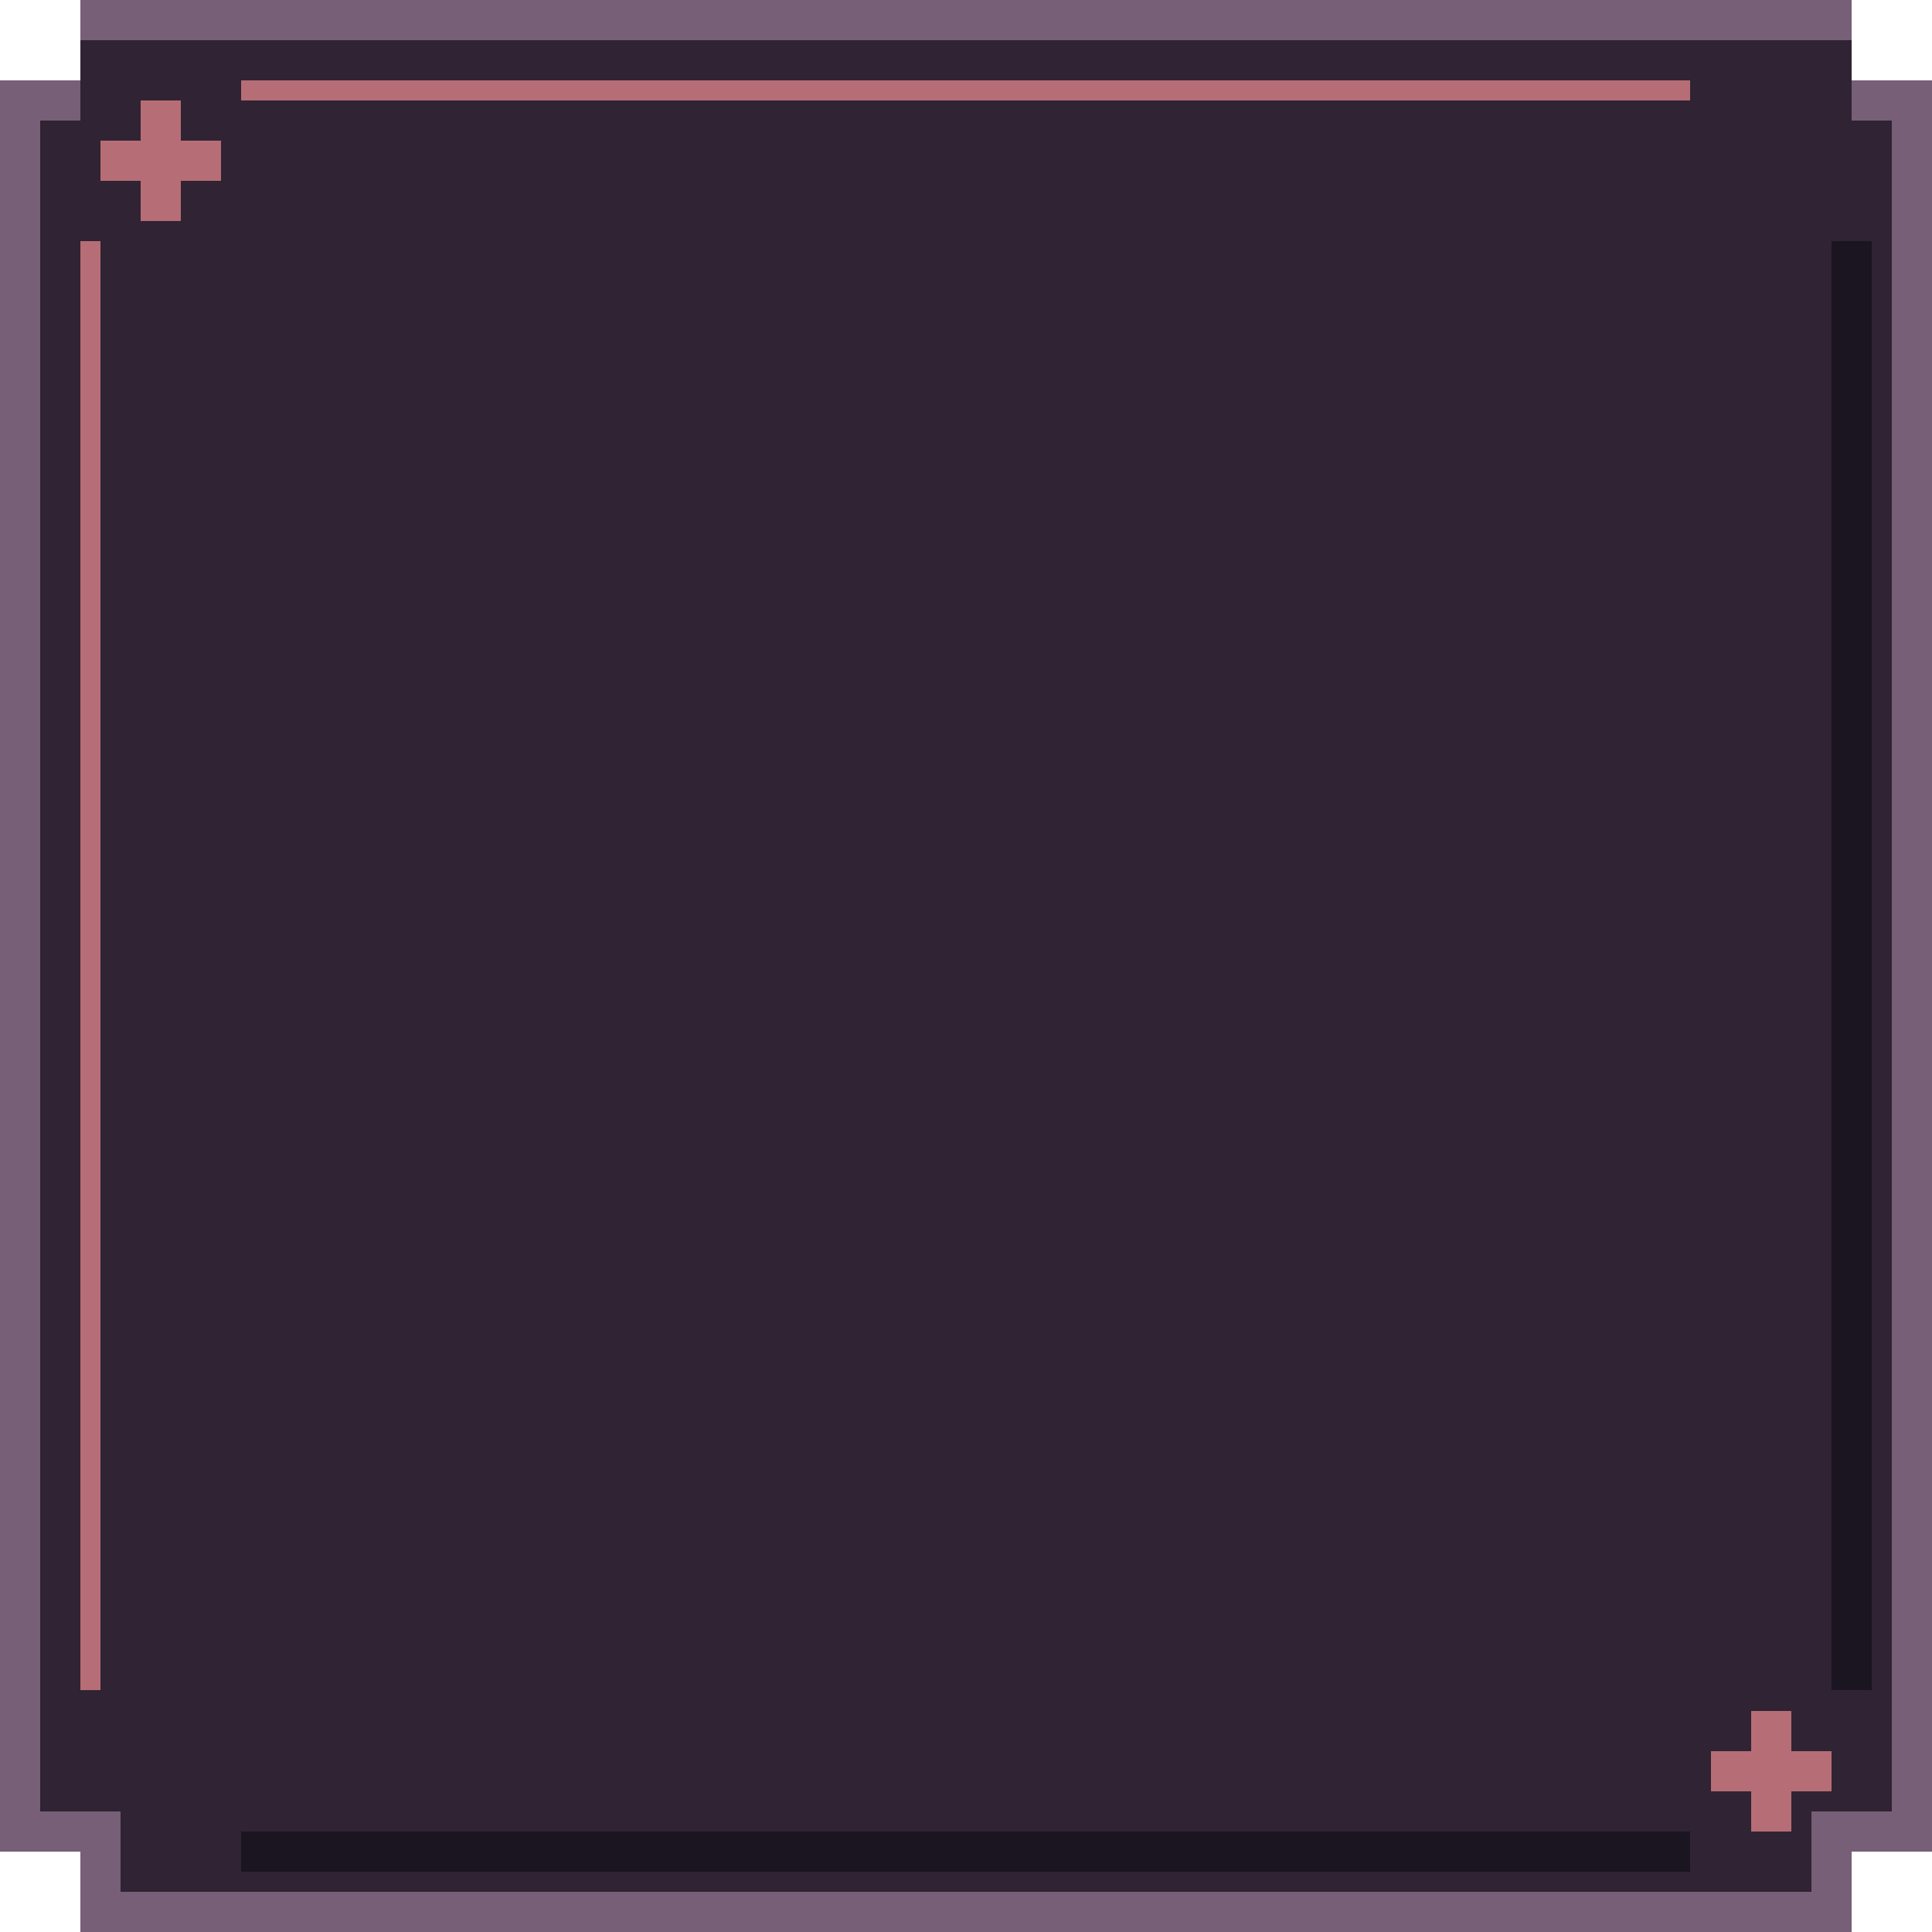
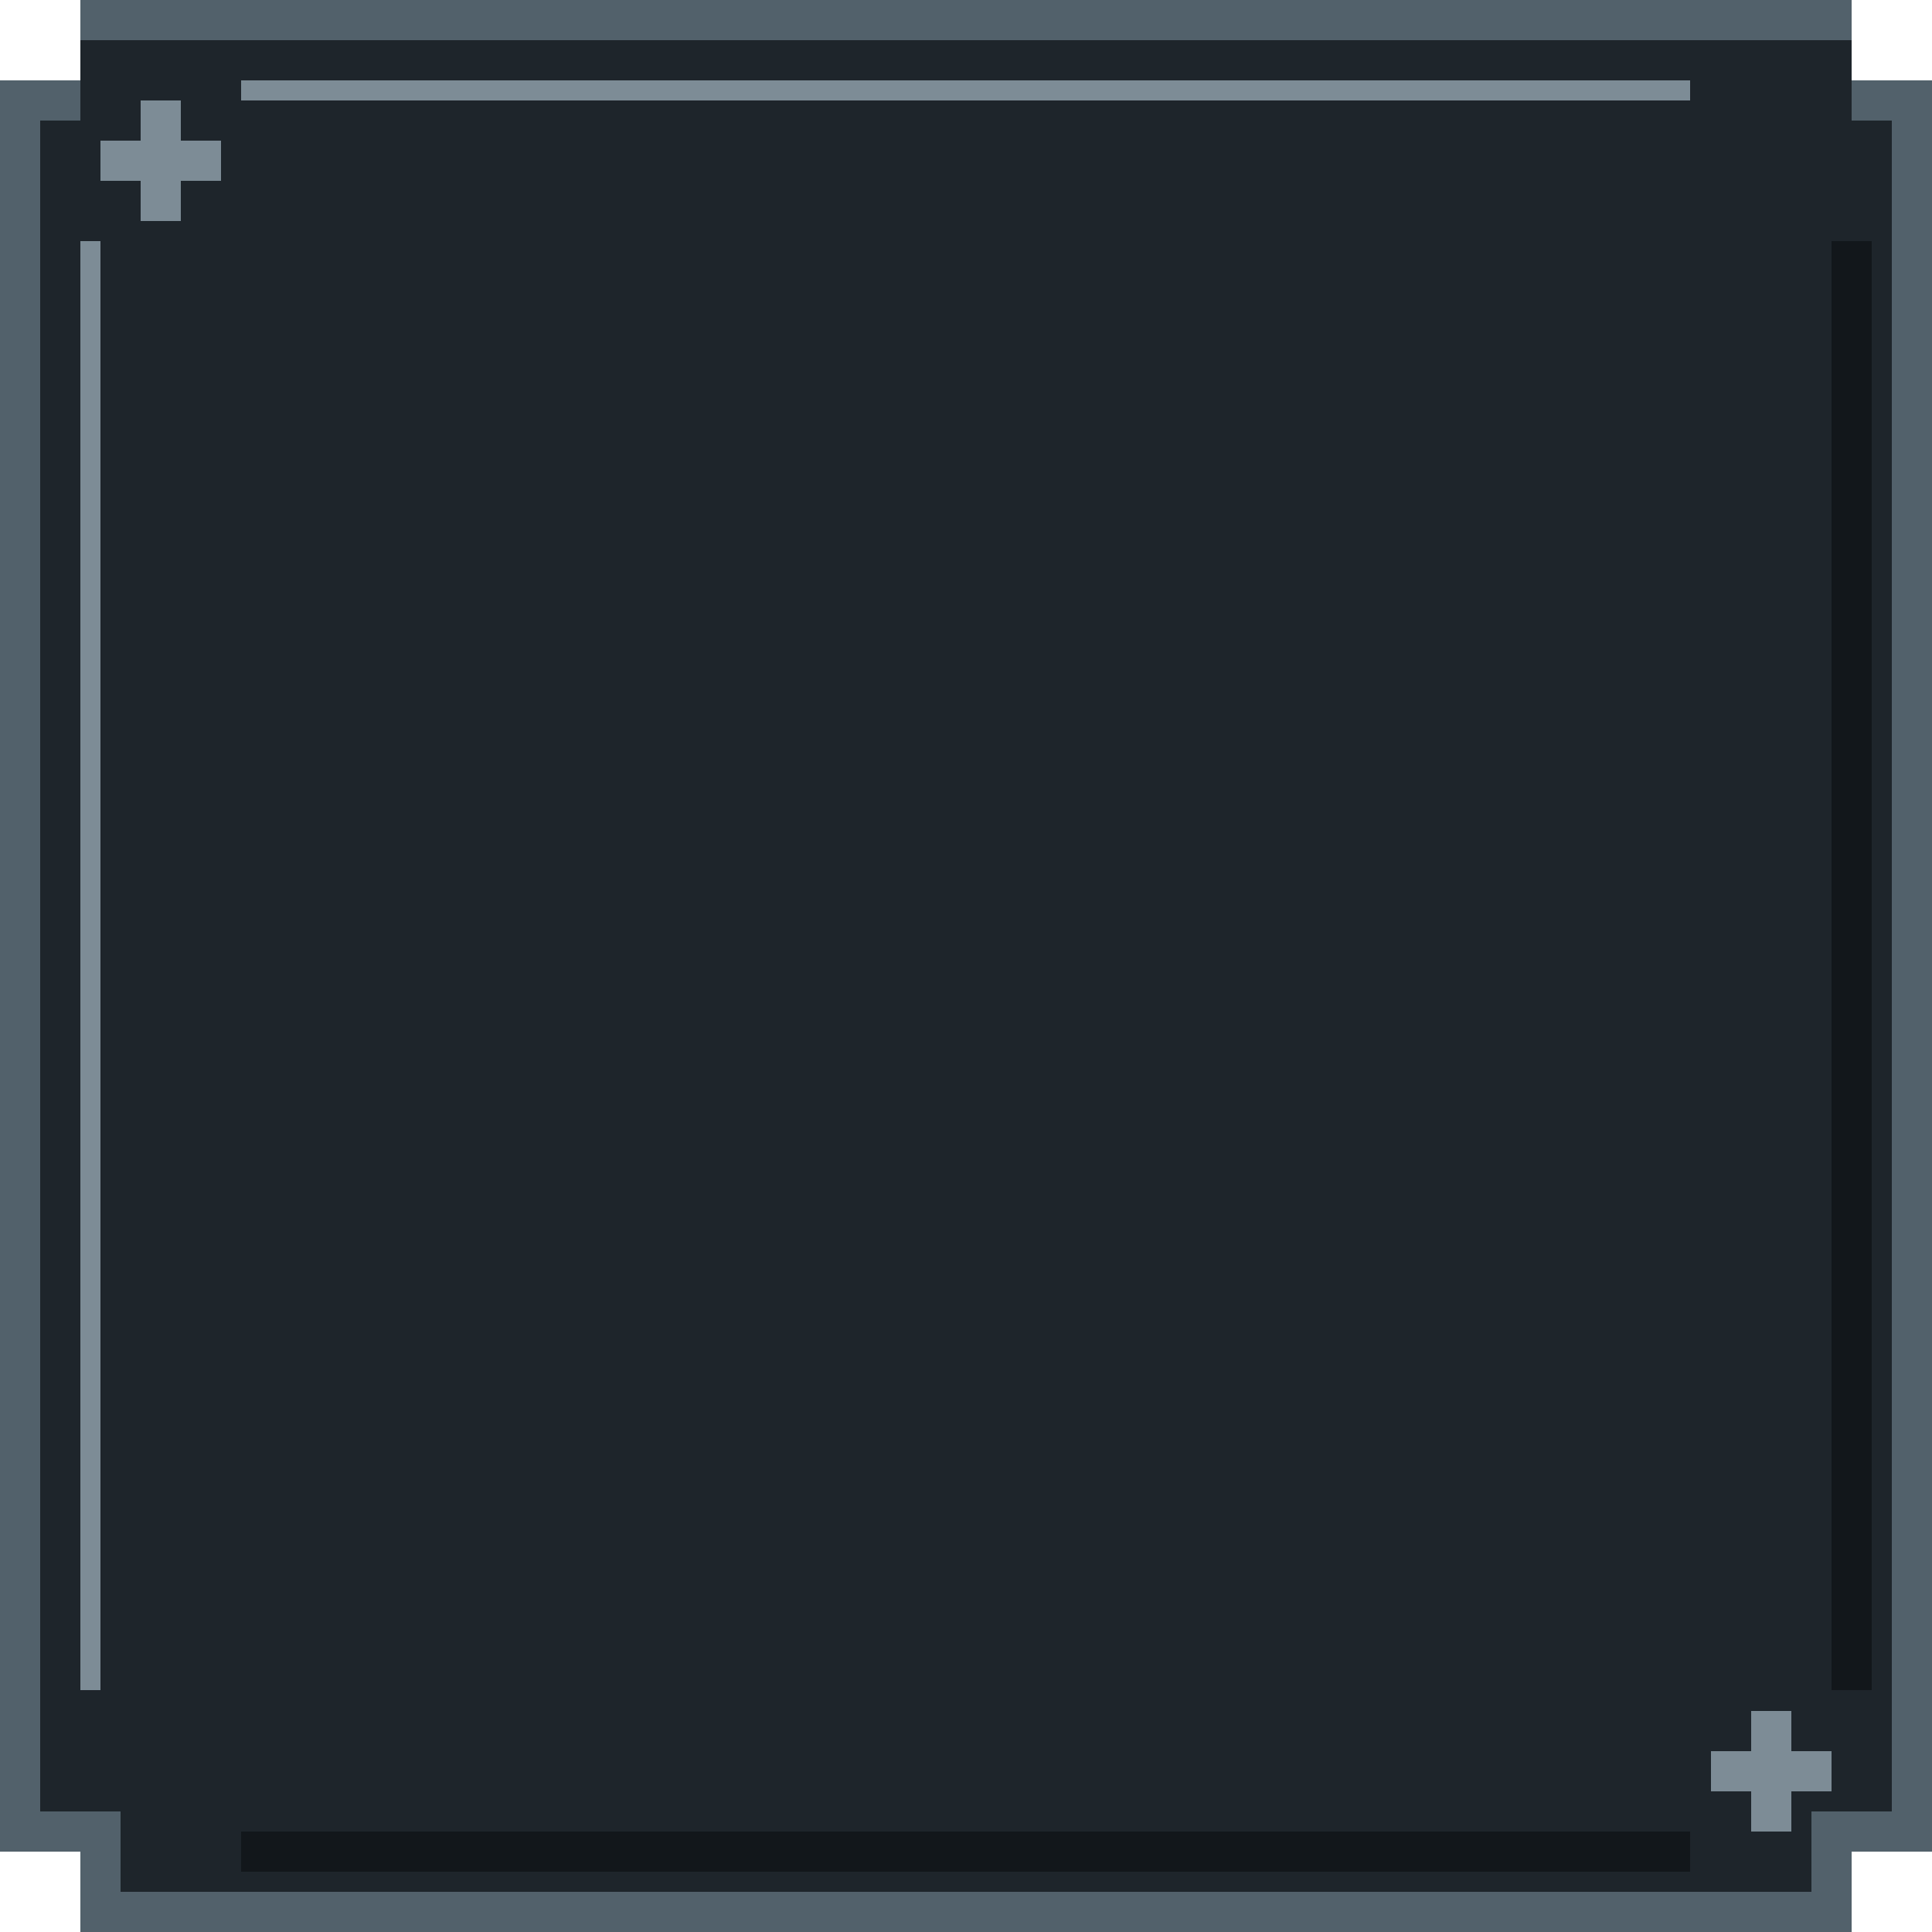
<svg xmlns="http://www.w3.org/2000/svg" width="96" height="96" viewBox="0 0 96 96" shape-rendering="crispEdges">
-   <path fill="#775f78" d="M4 0H92V4H96V92H92V96H4V92H0V4H4Z" />
-   <path fill="#302333" d="M4 2H92V6H94V90H90V94H6V90H2V6H4Z" />
-   <path fill="#b66d76" d="M12 4H84V5H12ZM4 12H5V84H4Z" />
-   <path fill="#1b1421" d="M12 91H84V93H12ZM91 12H93V84H91Z" />
-   <path fill="#b66d76" d="M7 5H9V7H11V9H9V11H7V9H5V7H7ZM87 85H89V87H91V89H89V91H87V89H85V87H87Z" />
+   <path fill="#52616b" d="M4 0H92V4H96V92H92V96H4V92H0V4H4Z" />
+   <path fill="#1e252b" d="M4 2H92V6H94V90H90V94H6V90H2V6H4Z" />
+   <path fill="#7d8c96" d="M12 4H84V5H12ZM4 12H5V84H4Z" />
+   <path fill="#12171b" d="M12 91H84V93H12ZM91 12H93V84H91Z" />
+   <path fill="#7d8c96" d="M7 5H9V7H11V9H9V11H7V9H5V7H7ZM87 85H89V87H91V89H89V91H87V89H85V87H87Z" />
</svg>
